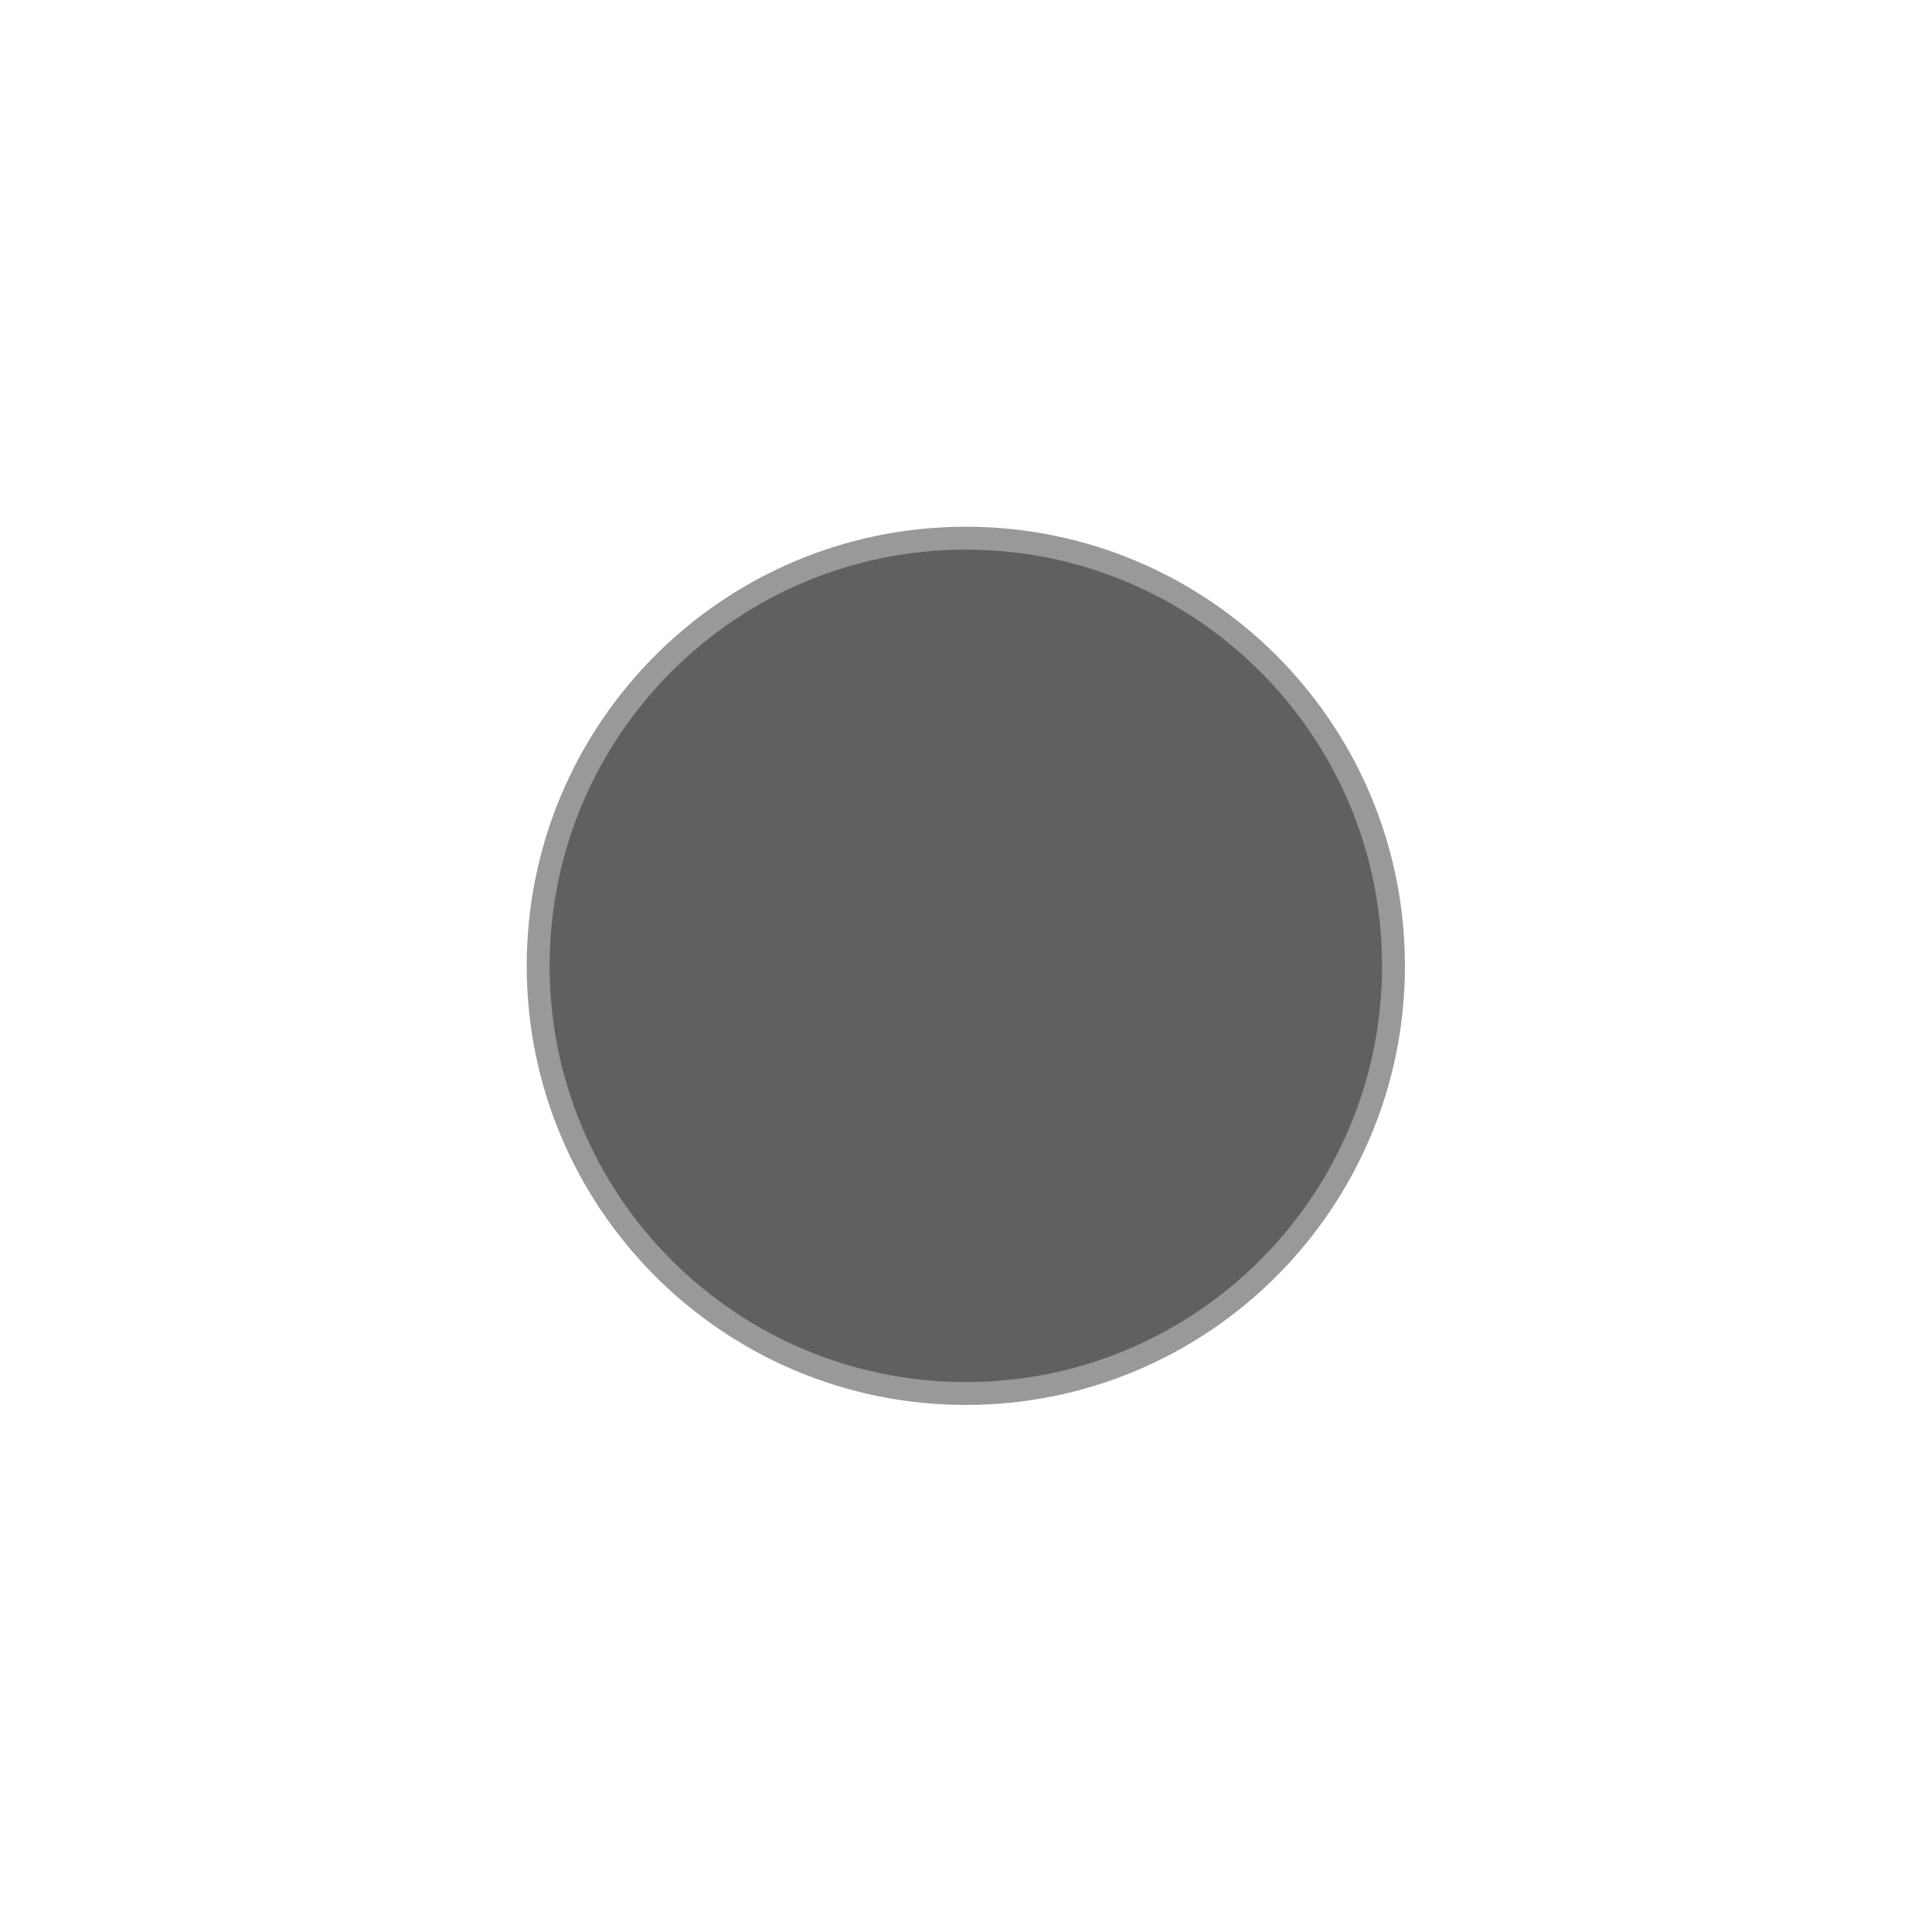
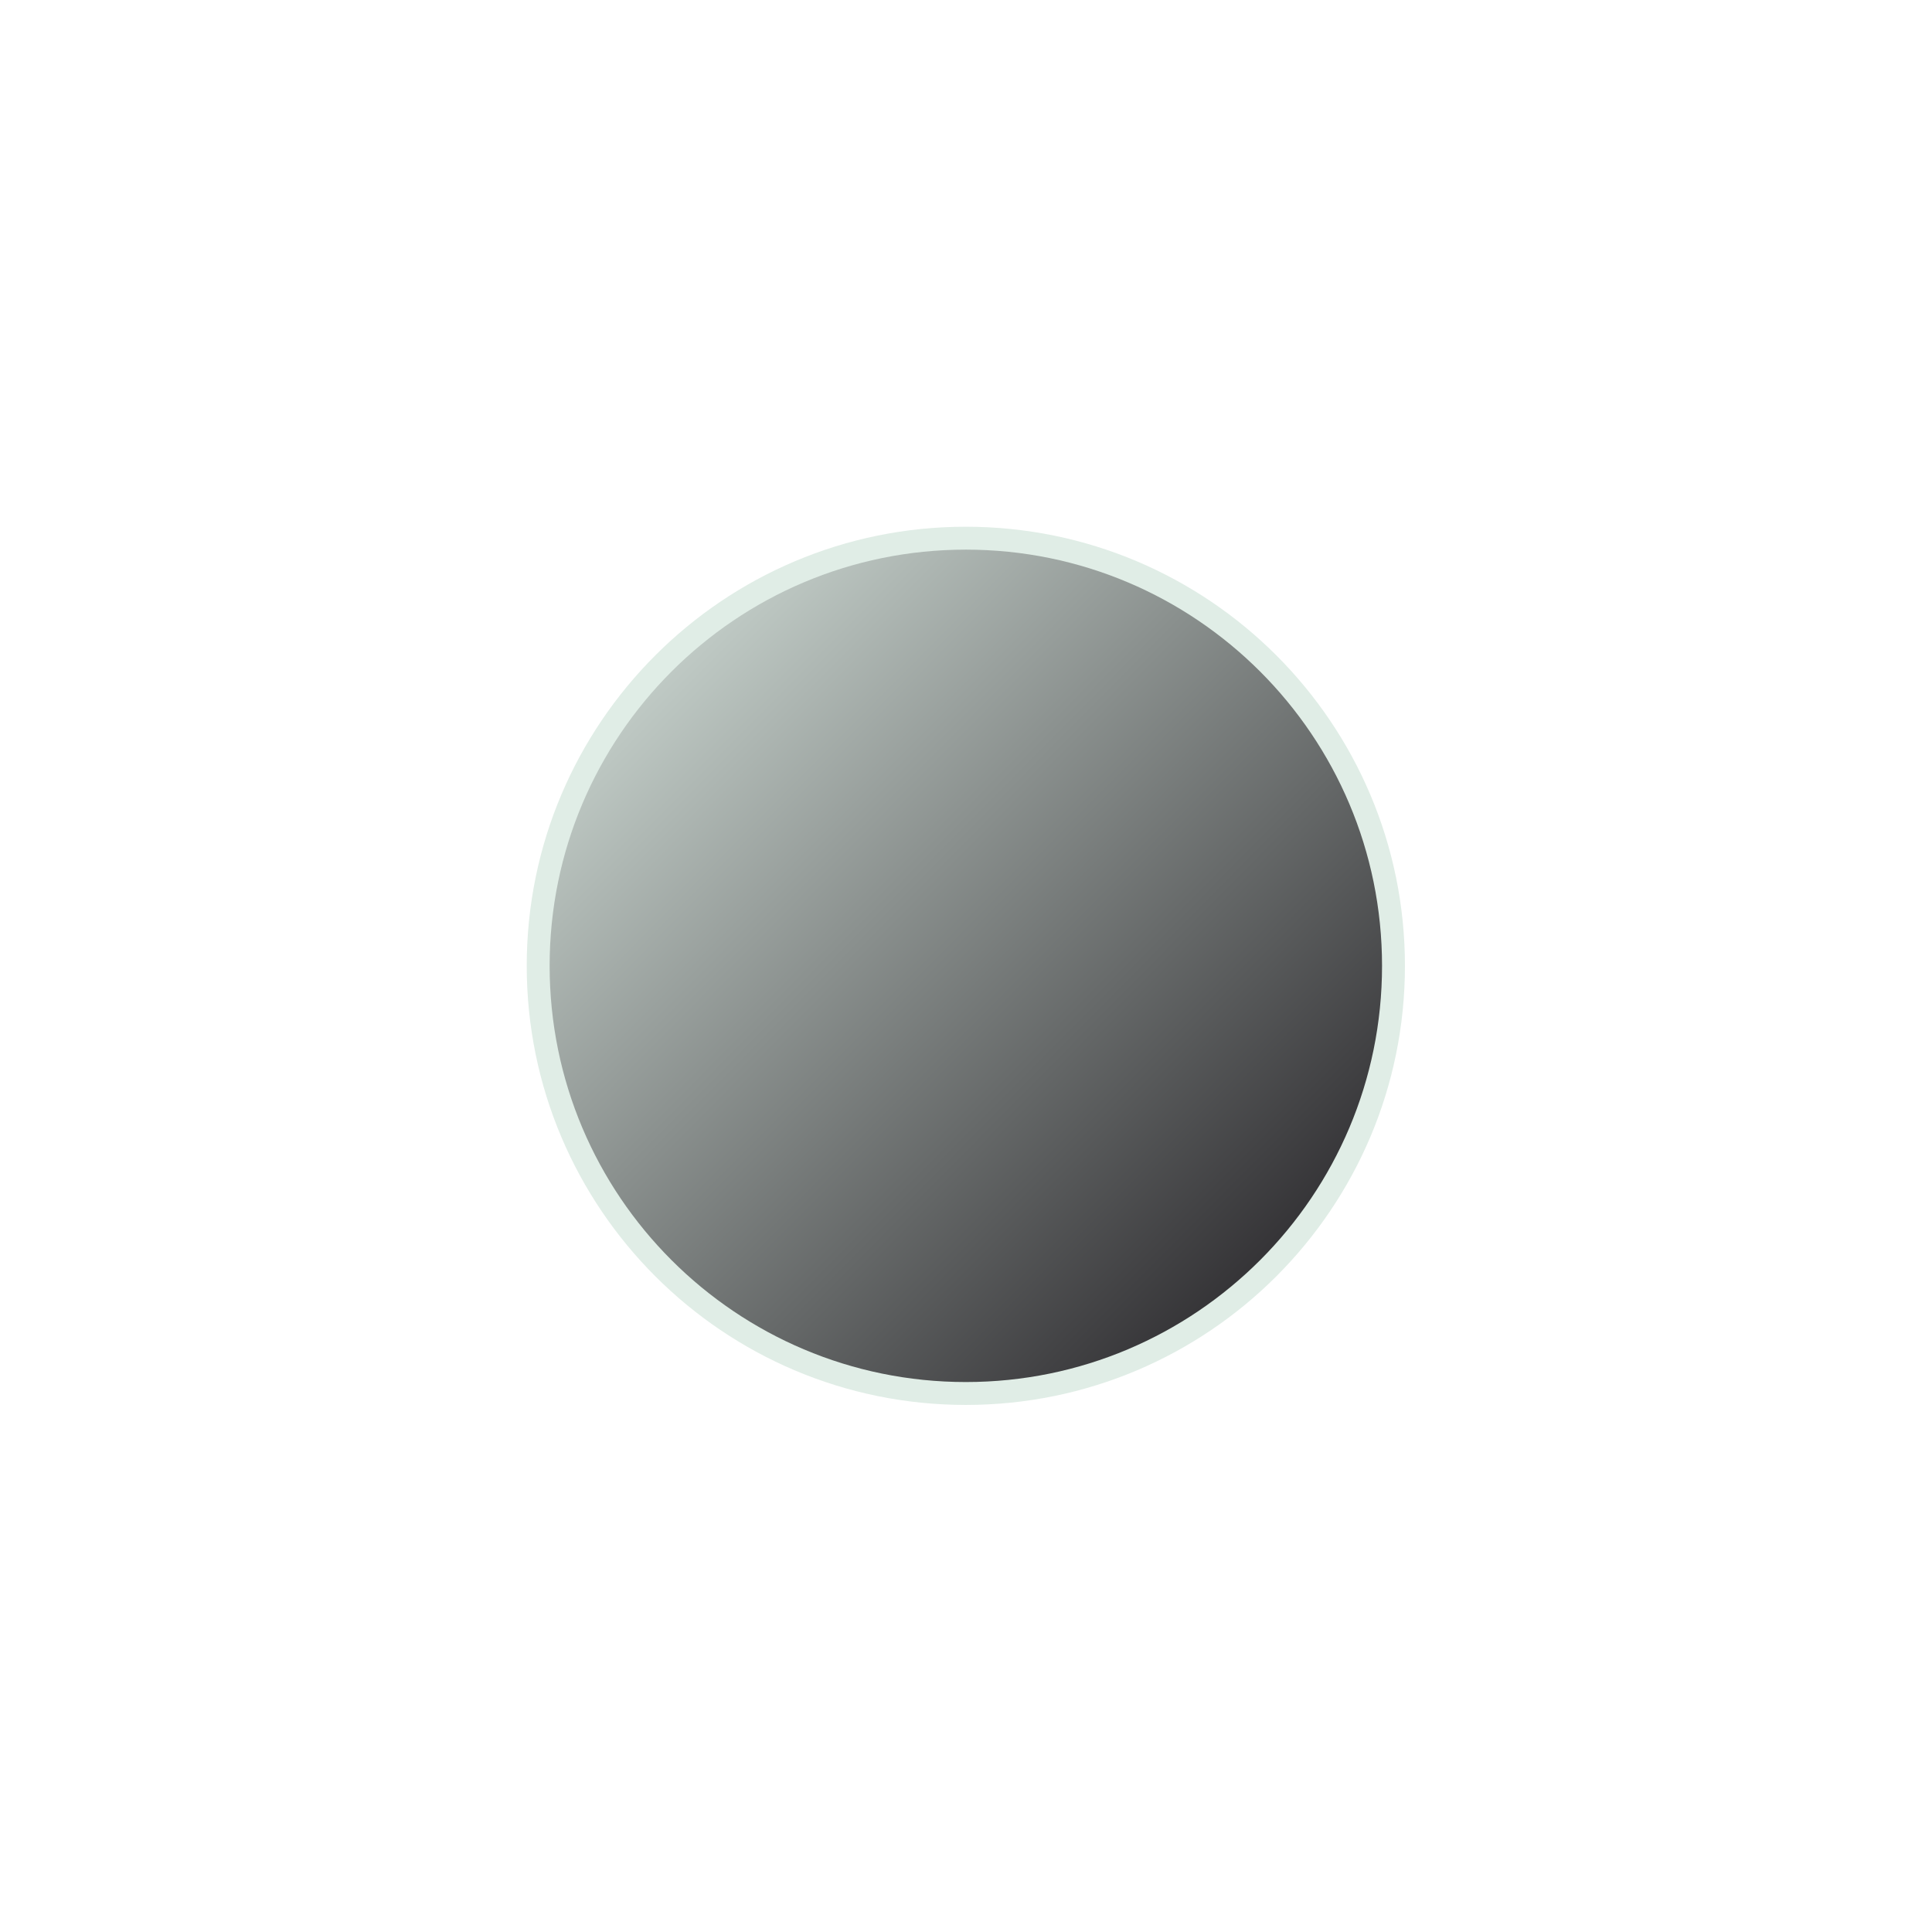
- <svg xmlns="http://www.w3.org/2000/svg" width="22" height="22" viewBox="0 0 5.821 5.821" version="1.1" id="svg5">
-   <defs id="defs2" />
+ <svg xmlns="http://www.w3.org/2000/svg" xmlns:xlink="http://www.w3.org/1999/xlink" width="22" height="22" viewBox="0 0 5.821 5.821" version="1.1" id="svg5">
+   <defs id="defs2">
+     <linearGradient id="linearGradient2618">
+       <stop style="stop-color:#e0ede6;stop-opacity:1" offset="0" id="stop2614" />
+       <stop style="stop-color:#100c11;stop-opacity:1" offset="1" id="stop2616" />
+     </linearGradient>
+     <linearGradient xlink:href="#linearGradient2618" id="linearGradient2620" x1="1.583" y1="1.603" x2="4.283" y2="4.281" gradientUnits="userSpaceOnUse" />
+   </defs>
  <g id="layer1">
-     <ellipse style="fill:#616061;fill-opacity:1;stroke:#989998;stroke-width:0.138;stroke-miterlimit:4;stroke-dasharray:none;stroke-opacity:1;paint-order:stroke fill markers" id="path848" cx="2.91" cy="2.91" rx="1.254" ry="1.254" />
+     <ellipse style="fill:url(#linearGradient2620);fill-opacity:1;stroke:#e0ede6;stroke-width:0.138;stroke-miterlimit:4;stroke-dasharray:none;stroke-opacity:1;paint-order:stroke fill markers" id="path848" cx="2.91" cy="2.91" rx="1.254" ry="1.254" />
  </g>
</svg>
